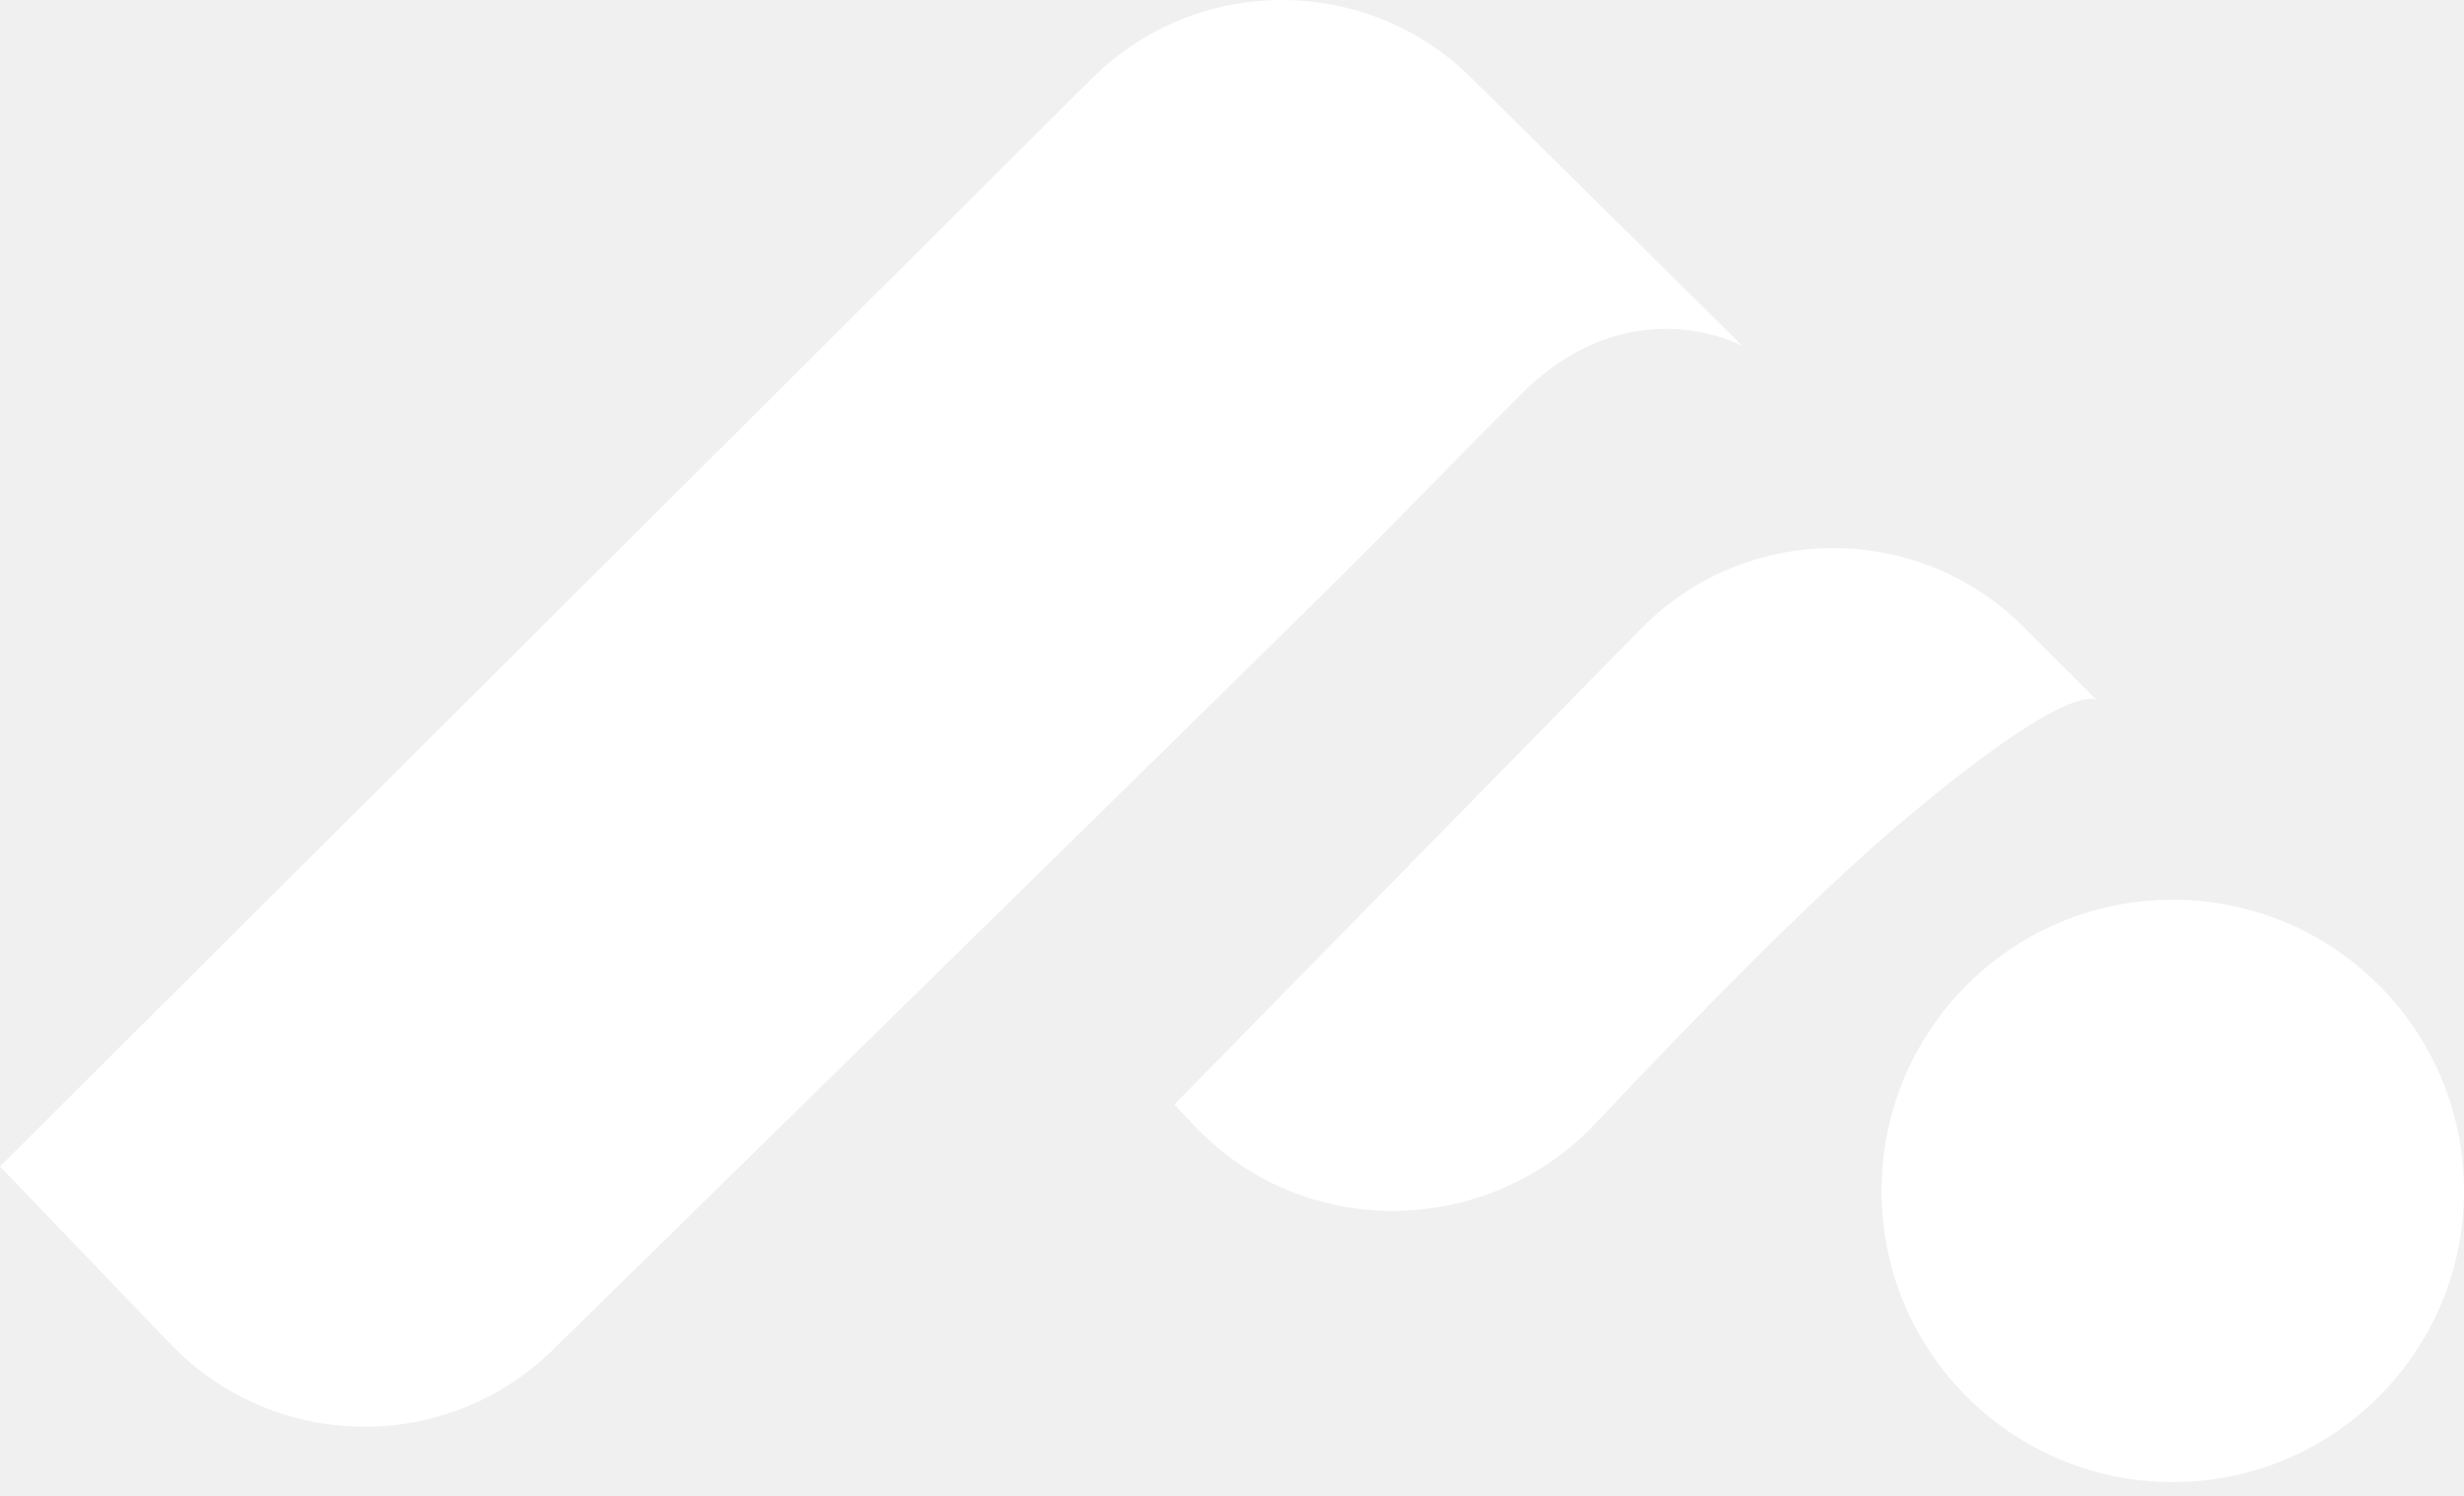
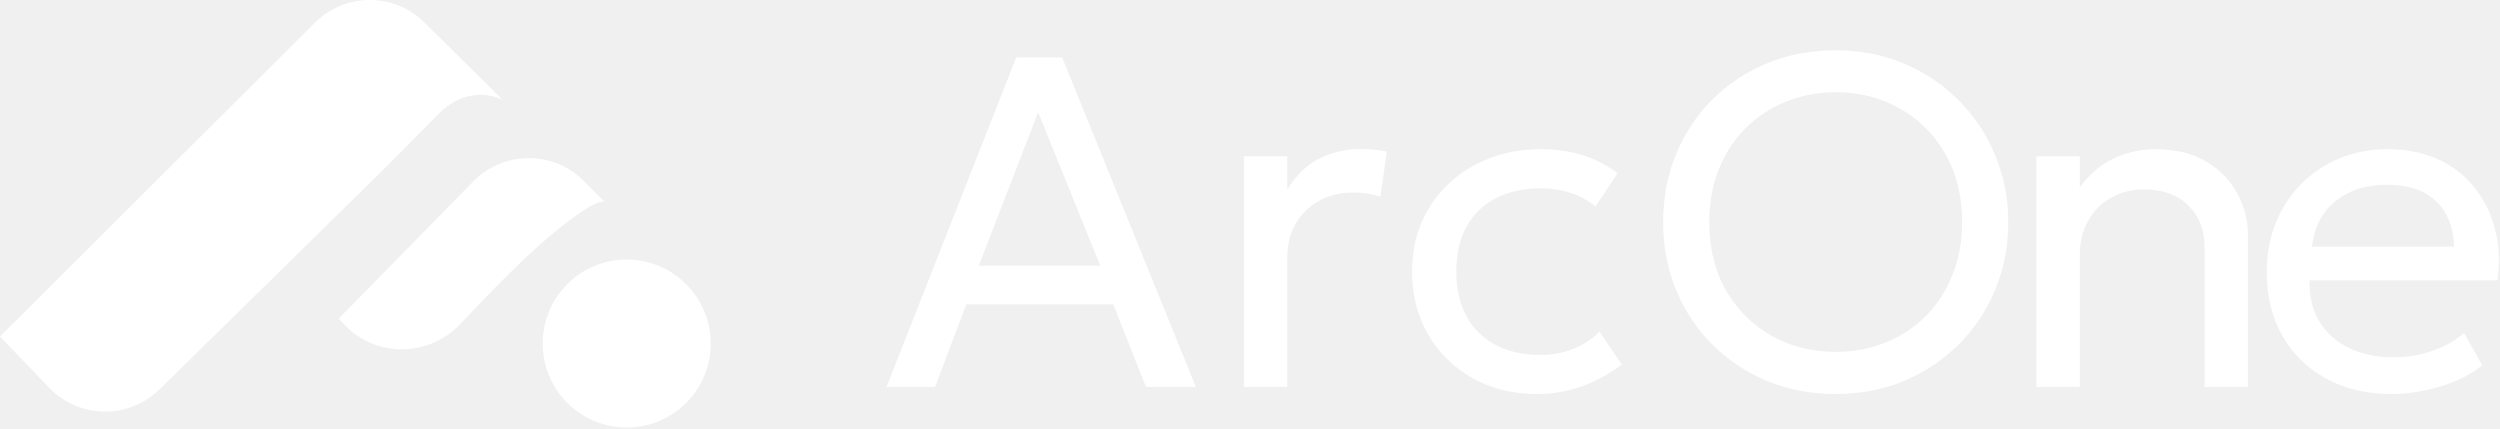
- <svg xmlns="http://www.w3.org/2000/svg" width="140" height="85" viewBox="0 0 140 85" fill="none">
-   <path d="M123.453 51.124C132.592 51.124 140 58.532 140 67.671C140 76.809 132.592 84.217 123.453 84.218C114.314 84.218 106.905 76.809 106.905 67.671C106.905 58.532 114.314 51.124 123.453 51.124ZM62.033 4.464C67.989 -1.472 77.618 -1.49 83.597 4.423L99.011 19.669C98.953 19.637 92.651 16.195 86.433 22.391C83.127 25.686 80.819 28.134 76.042 32.893C72.691 36.232 46.654 61.761 31.406 76.708C25.327 82.666 15.569 82.502 9.674 76.361L0 66.283L62.033 4.464ZM93.232 35.732C99.189 29.658 108.957 29.609 114.975 35.622L119.175 39.818C119.153 39.791 117.915 38.334 107.774 46.946C102.924 51.065 96.304 57.832 90.68 63.811C84.533 70.346 74.107 70.53 67.925 64.029L66.722 62.764L93.232 35.732Z" fill="white" />
+ <svg xmlns="http://www.w3.org/2000/svg" width="1062" height="182" viewBox="0 0 1062 182" fill="none">
+   <path d="M1015.71 167.373C1005.31 167.373 996.144 165.206 988.211 160.873C980.278 156.539 974.078 150.506 969.611 142.773C965.144 134.973 962.911 125.906 962.911 115.573C962.911 108.106 964.178 101.173 966.711 94.773C969.311 88.373 972.911 82.84 977.511 78.173C982.178 73.506 987.611 69.873 993.811 67.273C1000.08 64.673 1006.88 63.373 1014.21 63.373C1022.14 63.373 1029.21 64.773 1035.41 67.573C1041.68 70.373 1046.84 74.306 1050.91 79.373C1055.04 84.373 1058.01 90.273 1059.81 97.073C1061.61 103.806 1061.98 111.139 1060.91 119.073H981.111C980.911 125.606 982.244 131.339 985.111 136.273C987.978 141.139 992.111 144.939 997.511 147.673C1002.98 150.406 1009.44 151.773 1016.91 151.773C1022.38 151.773 1027.71 150.906 1032.91 149.173C1038.11 147.439 1042.71 144.873 1046.71 141.473L1054.51 155.173C1051.31 157.773 1047.51 160.006 1043.11 161.873C1038.78 163.673 1034.24 165.039 1029.51 165.973C1024.78 166.906 1020.18 167.373 1015.71 167.373ZM982.111 104.773H1042.51C1042.24 96.506 1039.68 90.073 1034.81 85.473C1029.94 80.806 1022.98 78.473 1013.91 78.473C1005.11 78.473 997.844 80.806 992.111 85.473C986.378 90.073 983.044 96.506 982.111 104.773Z" fill="white" />
+   <path d="M865.103 164.373V66.373H883.503V79.573C887.703 73.84 892.603 69.706 898.203 67.173C903.803 64.639 909.536 63.373 915.403 63.373C924.27 63.373 931.603 65.173 937.403 68.773C943.27 72.306 947.636 76.84 950.503 82.373C953.436 87.906 954.903 93.573 954.903 99.373V164.373H936.503V105.073C936.503 97.673 934.203 91.74 929.603 87.273C925.003 82.74 918.736 80.473 910.803 80.473C905.603 80.473 900.936 81.639 896.803 83.973C892.736 86.24 889.503 89.473 887.103 93.673C884.703 97.873 883.503 102.706 883.503 108.173V164.373H865.103Z" fill="white" />
+   <path d="M779.806 167.373C769.34 167.373 759.64 165.539 750.706 161.873C741.84 158.139 734.073 152.973 727.406 146.373C720.806 139.773 715.673 132.039 712.006 123.173C708.34 114.306 706.506 104.706 706.506 94.373C706.506 83.973 708.34 74.34 712.006 65.473C715.673 56.606 720.806 48.873 727.406 42.273C734.073 35.673 741.84 30.54 750.706 26.873C759.64 23.206 769.34 21.373 779.806 21.373C790.206 21.373 799.84 23.239 808.706 26.973C817.573 30.706 825.34 35.906 832.006 42.573C838.673 49.239 843.84 57.006 847.506 65.873C851.24 74.673 853.106 84.173 853.106 94.373C853.106 104.706 851.24 114.306 847.506 123.173C843.84 132.039 838.673 139.773 832.006 146.373C825.34 152.973 817.573 158.139 808.706 161.873C799.84 165.539 790.206 167.373 779.806 167.373ZM779.806 149.473C787.34 149.473 794.34 148.173 800.806 145.573C807.34 142.973 813.04 139.273 817.906 134.473C822.773 129.606 826.573 123.773 829.306 116.973C832.106 110.173 833.506 102.639 833.506 94.373C833.506 83.24 831.106 73.54 826.306 65.273C821.573 57.006 815.14 50.606 807.006 46.073C798.873 41.473 789.806 39.173 779.806 39.173C772.273 39.173 765.24 40.506 758.706 43.173C752.24 45.773 746.54 49.506 741.606 54.373C736.74 59.173 732.94 64.973 730.206 71.773C727.473 78.506 726.106 86.04 726.106 94.373C726.106 105.439 728.473 115.106 733.206 123.373C738.006 131.639 744.473 138.073 752.606 142.673C760.74 147.206 769.806 149.473 779.806 149.473Z" fill="white" />
+   <path d="M652.948 167.373C642.615 167.373 633.448 165.106 625.448 160.573C617.448 156.039 611.182 149.873 606.648 142.073C602.115 134.206 599.848 125.306 599.848 115.373C599.848 107.839 601.182 100.906 603.848 94.573C606.582 88.24 610.415 82.74 615.348 78.073C620.282 73.406 626.048 69.806 632.648 67.273C639.315 64.673 646.582 63.373 654.448 63.373C660.848 63.373 666.748 64.206 672.148 65.873C677.548 67.54 682.548 70.106 687.148 73.573L677.748 87.773C674.748 85.173 671.248 83.24 667.248 81.973C663.248 80.639 659.015 79.973 654.548 79.973C647.215 79.973 640.848 81.373 635.448 84.173C630.115 86.906 625.982 90.906 623.048 96.173C620.115 101.439 618.648 107.773 618.648 115.173C618.648 126.306 621.848 135.039 628.248 141.373C634.715 147.639 643.448 150.773 654.448 150.773C659.515 150.773 664.248 149.873 668.648 148.073C673.048 146.206 676.648 143.806 679.448 140.873L688.948 154.873C683.815 158.739 678.182 161.806 672.048 164.073C665.915 166.273 659.548 167.373 652.948 167.373Z" fill="white" />
+   <path d="M528.423 164.373V66.373H546.823V80.573C550.757 74.173 555.423 69.706 560.823 67.173C566.29 64.573 572.09 63.273 578.223 63.273C580.157 63.273 582.023 63.373 583.823 63.573C585.623 63.773 587.39 64.04 589.123 64.373L586.423 83.473C584.557 82.939 582.657 82.54 580.723 82.273C578.79 81.939 576.89 81.773 575.023 81.773C566.823 81.773 560.057 84.34 554.723 89.473C549.457 94.54 546.823 101.339 546.823 109.873V164.373H528.423Z" fill="white" />
+   <path d="M376.6 164.373L431.7 24.373H451.2L508 164.373H486.8L472.9 129.273H410.5L397.2 164.373H376.6ZM415.8 112.873H467.4L441 47.673L415.8 112.873Z" fill="white" />
+   <path d="M266.227 110.25C285.935 110.25 301.911 126.227 301.911 145.935C301.911 165.643 285.935 181.619 266.227 181.619C246.519 181.619 230.542 165.642 230.542 145.935C230.542 126.227 246.519 110.25 266.227 110.25ZM133.775 9.625C146.619 -3.175 167.385 -3.213 180.276 9.538L213.518 42.417C213.452 42.381 199.833 34.895 186.393 48.287C179.263 55.392 174.286 60.671 163.984 70.936C156.759 78.136 100.611 133.191 67.728 165.424C54.619 178.275 33.576 177.919 20.862 164.676L0 142.943L133.775 9.625ZM201.057 77.058C213.902 63.959 234.964 63.852 247.942 76.818L256.967 85.836C256.605 85.532 253.089 83.683 232.415 101.24C221.956 110.123 207.679 124.715 195.551 137.61C182.296 151.703 159.813 152.101 146.48 138.082L143.887 135.354L201.057 77.058Z" fill="white" />
</svg>
